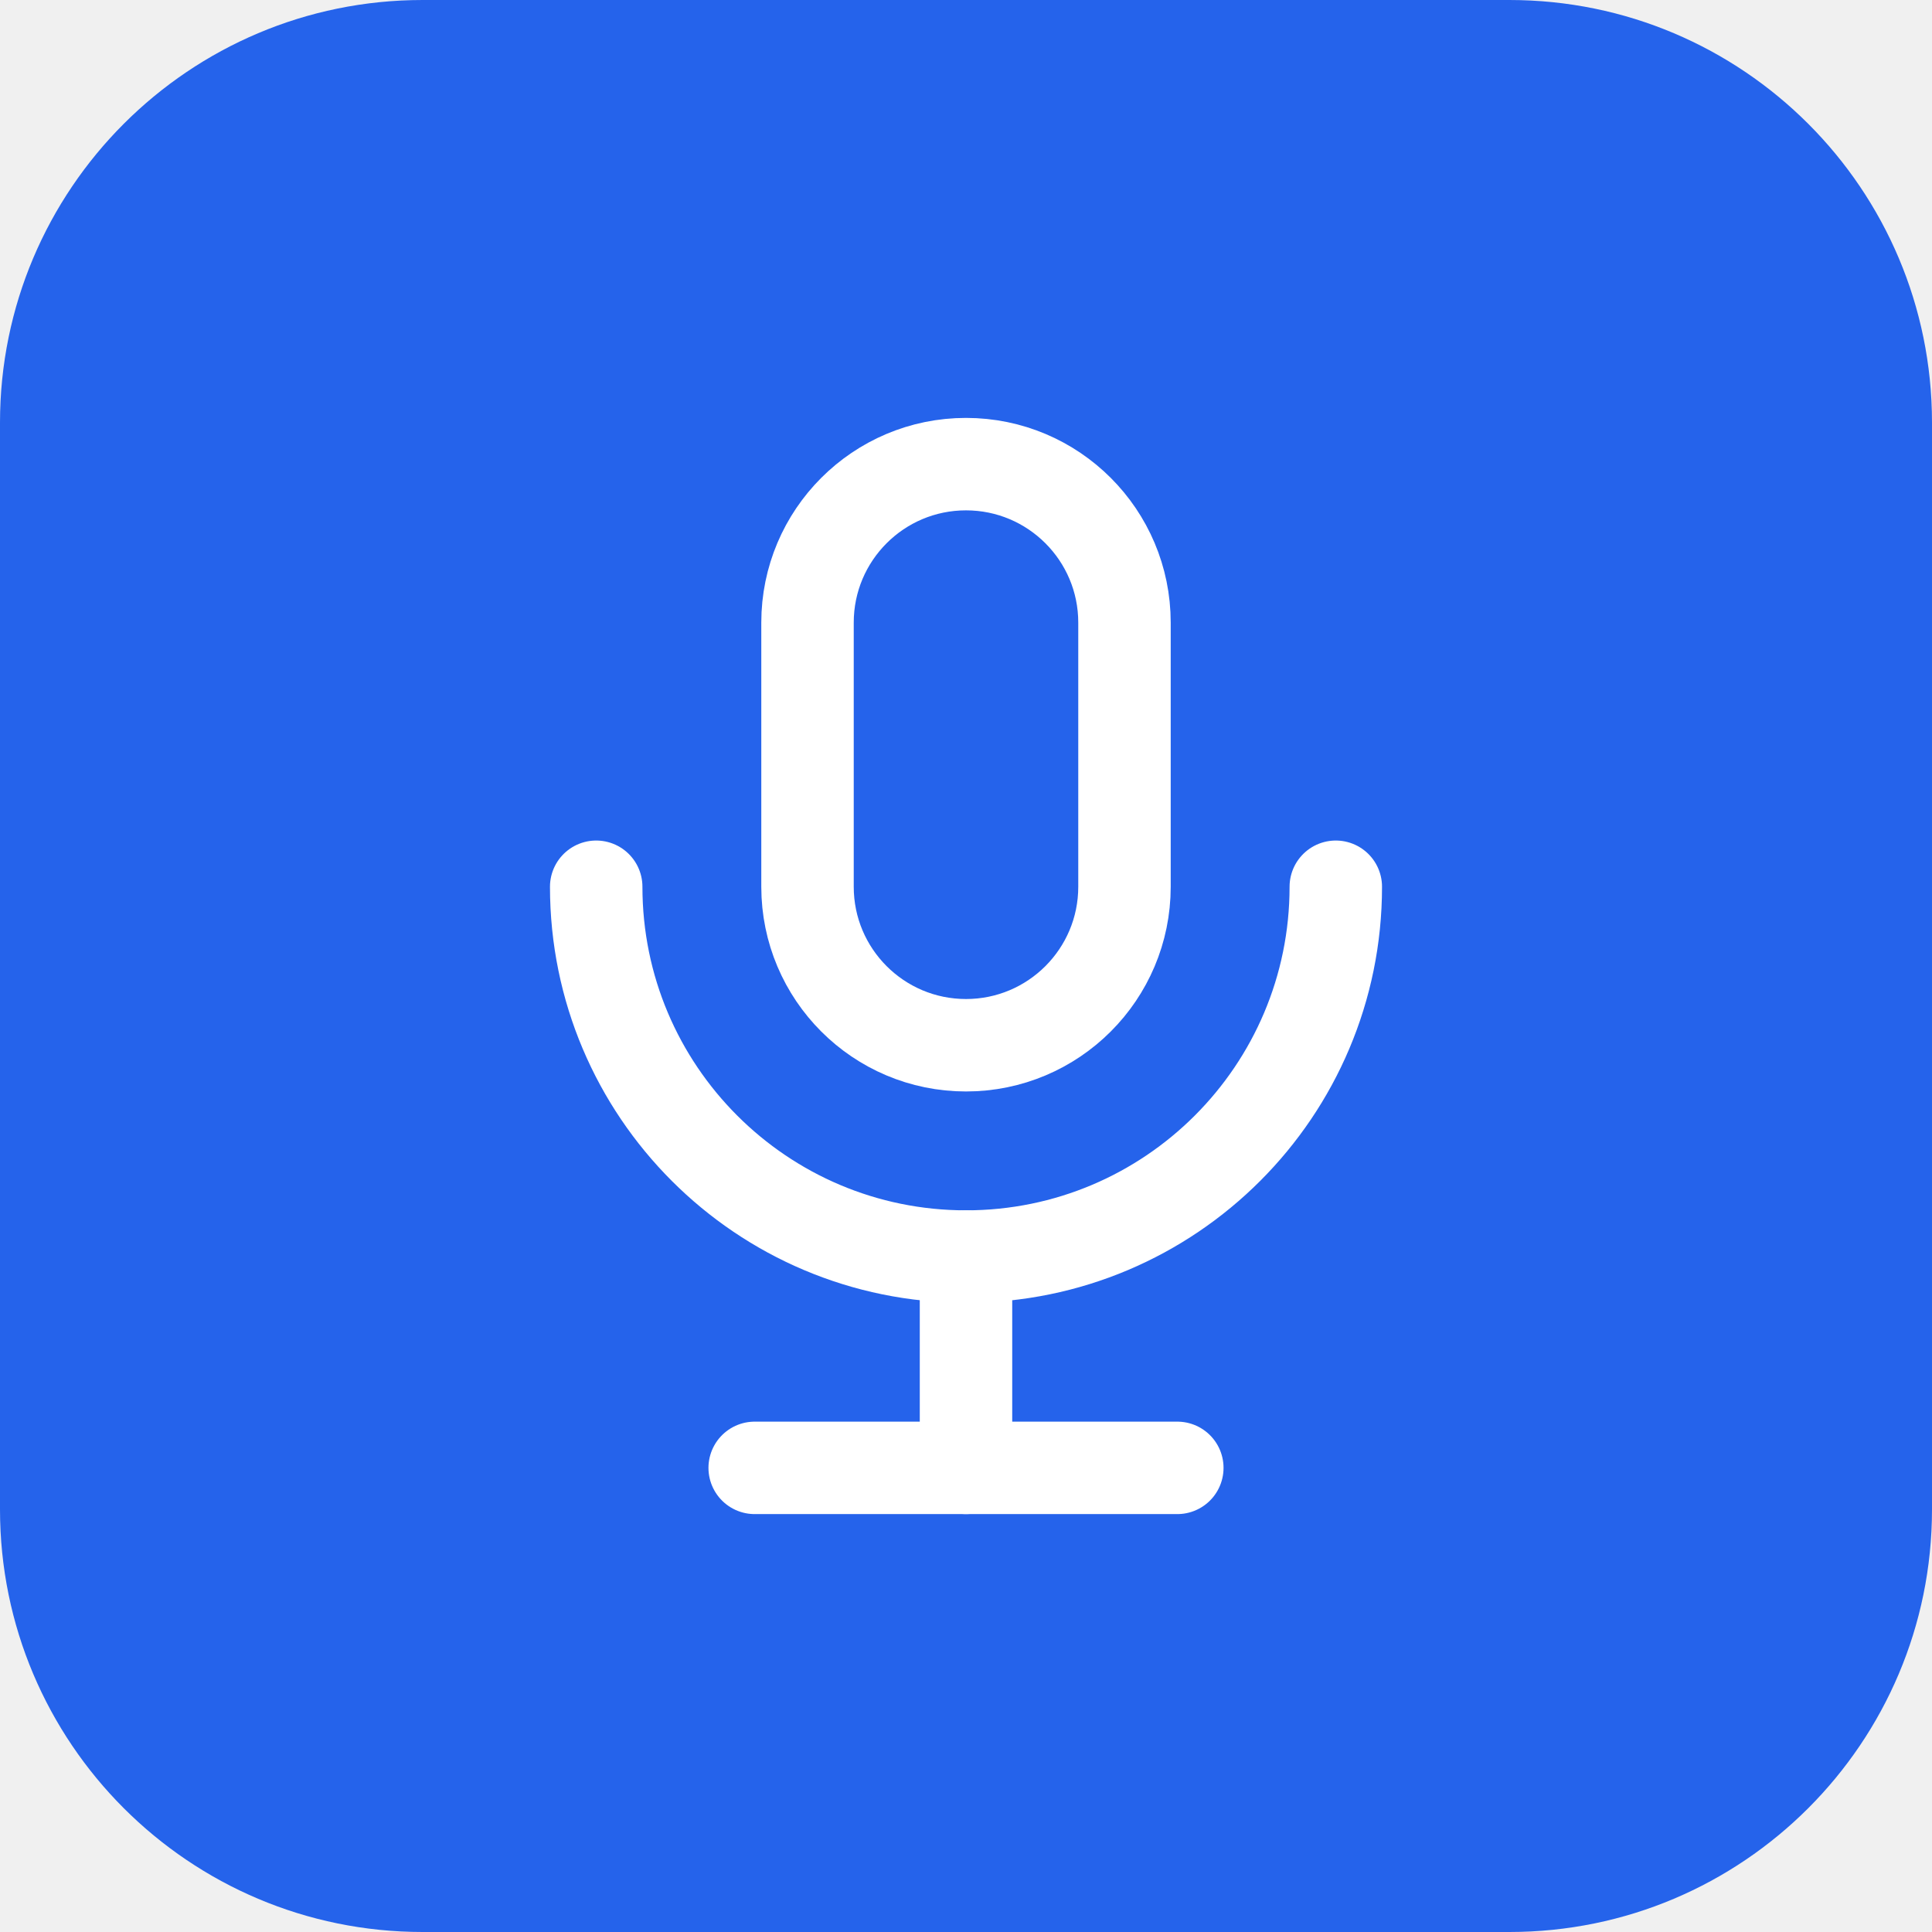
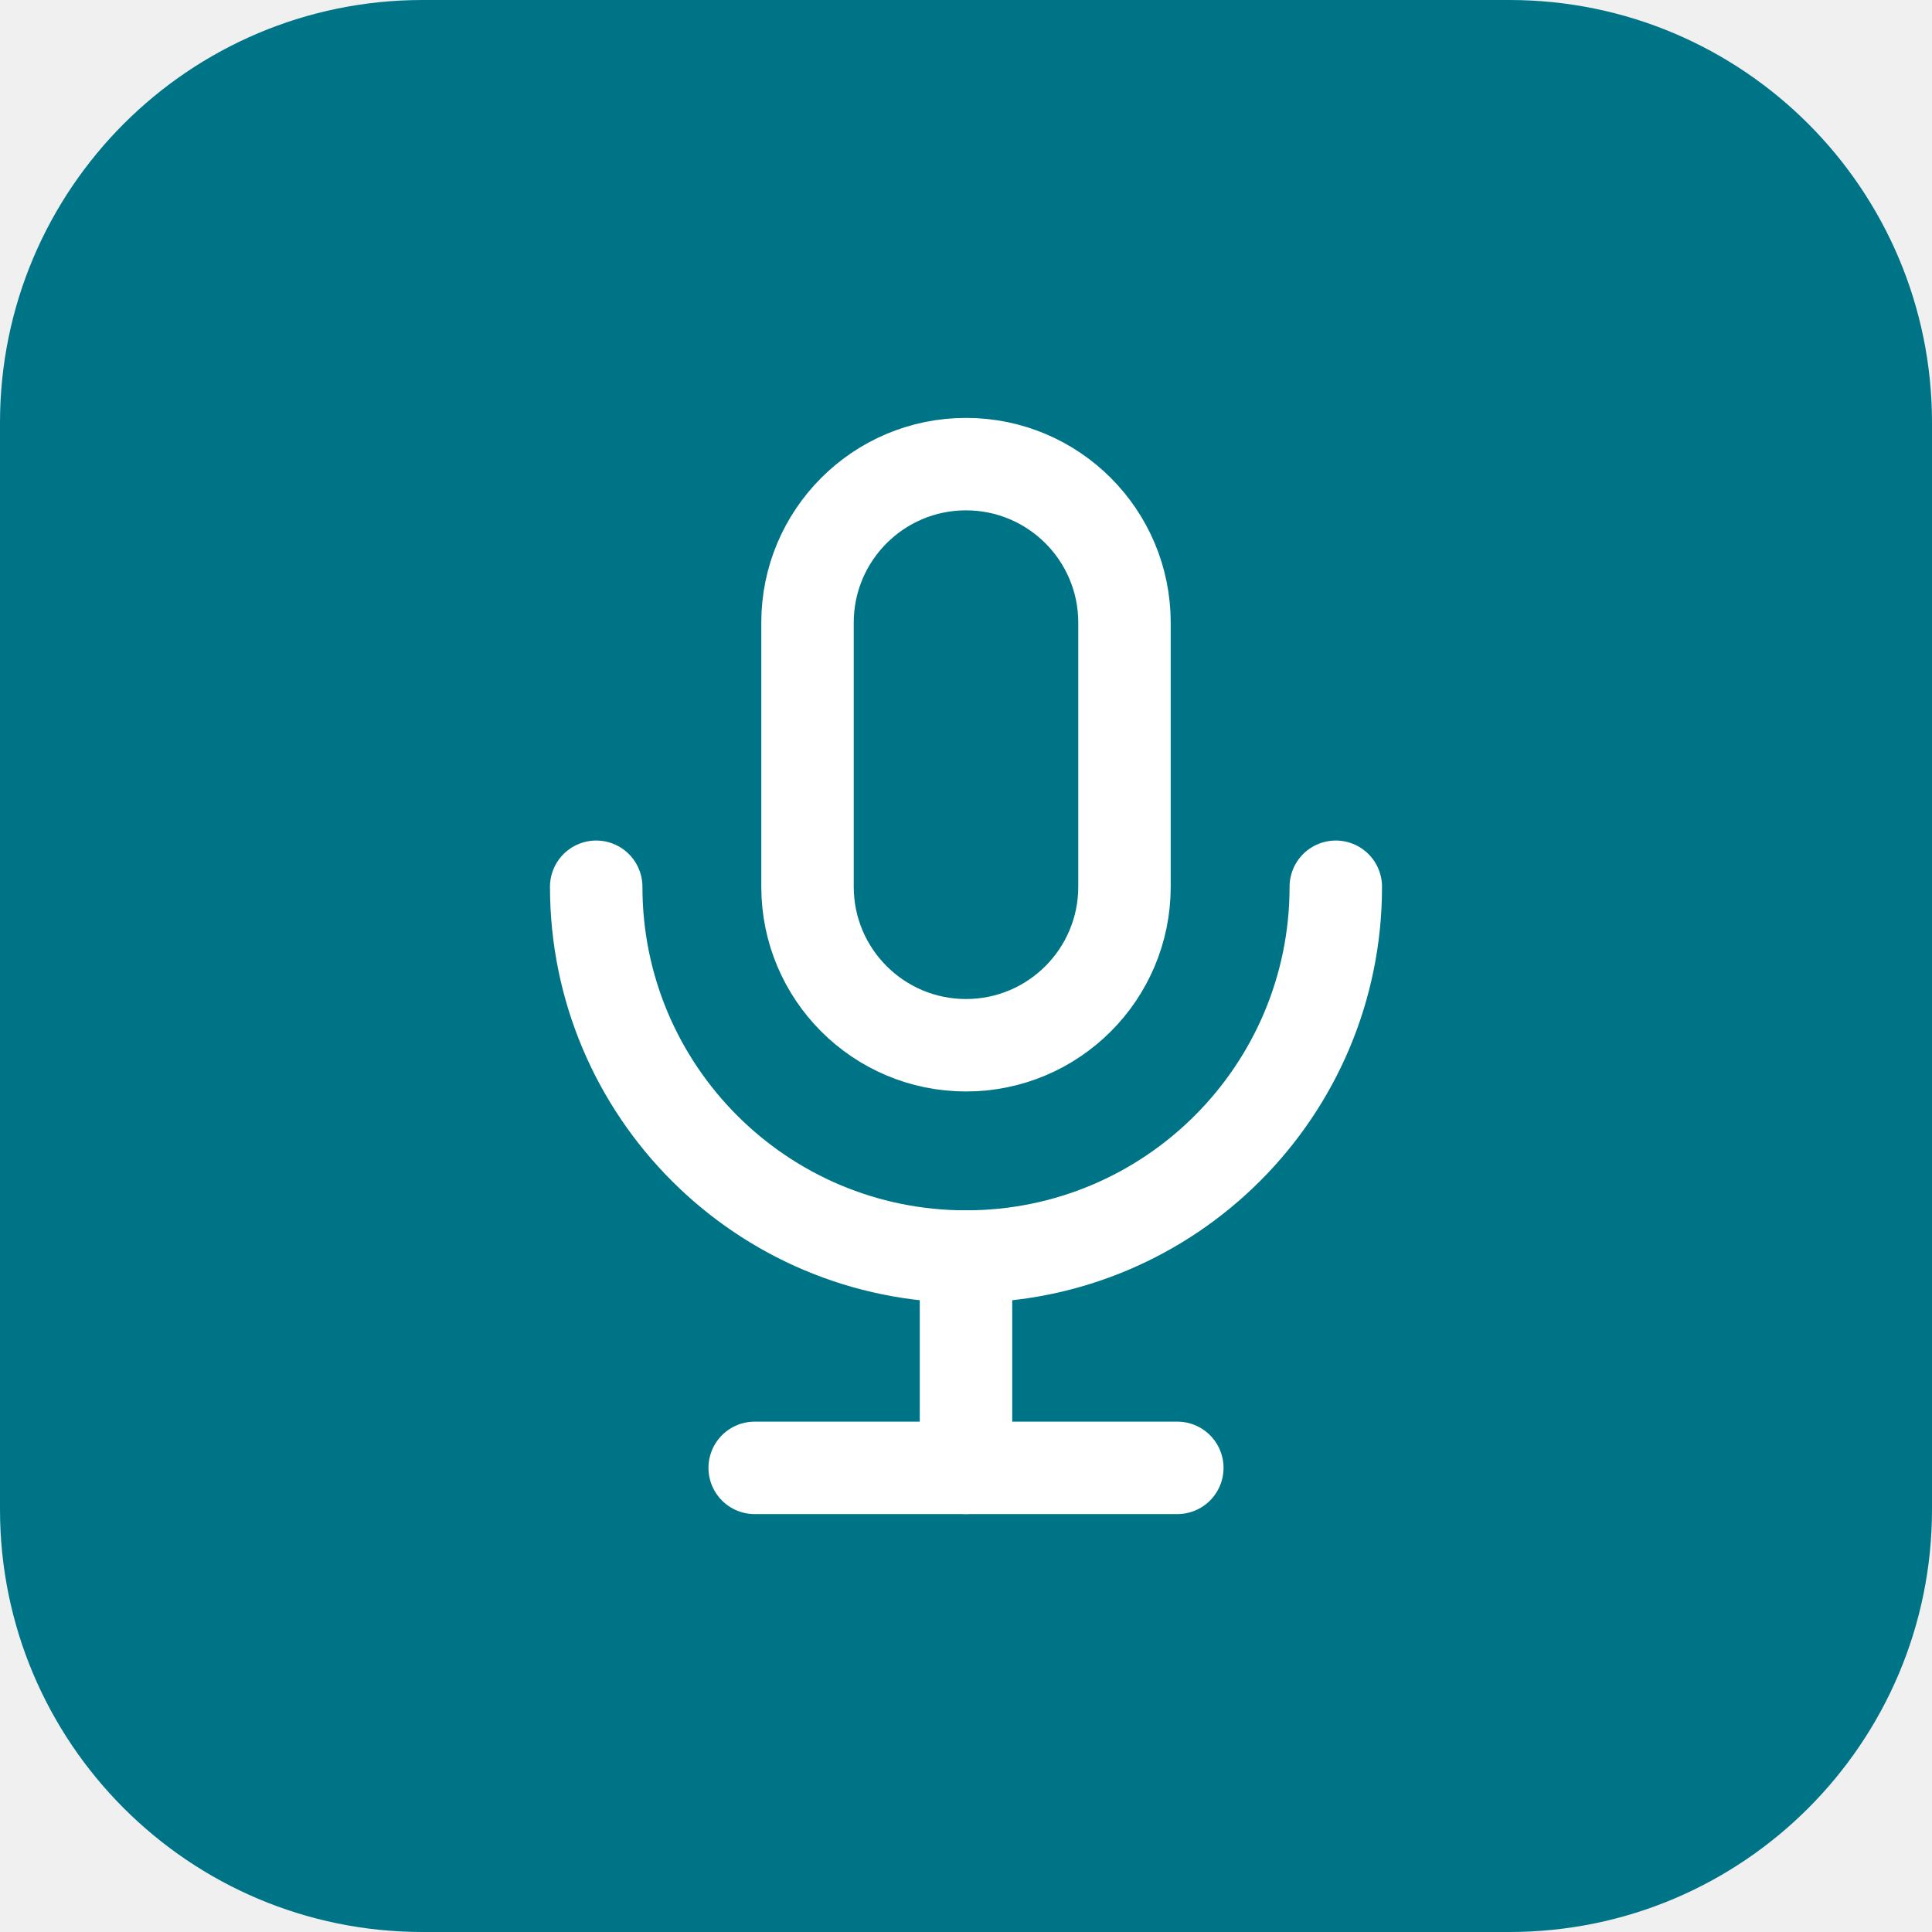
<svg xmlns="http://www.w3.org/2000/svg" width="512" height="512" viewBox="0 0 512 512">
-   <rect width="512" height="512" rx="112" fill="#2563eb" />
+   <rect width="512" height="512" rx="112" fill="#007487" />
  <g transform="translate(88 95) scale(14)" fill="none" stroke="#ffffff" stroke-width="1.75" stroke-linecap="round" stroke-linejoin="round">
    <path d="M9 2m0 3a3 3 0 0 1 3 -3h0a3 3 0 0 1 3 3v5a3 3 0 0 1 -3 3h0a3 3 0 0 1 -3 -3z" />
    <path d="M5 10a7 7 0 0 0 14 0" />
    <path d="M8 21l8 0" />
    <path d="M12 17l0 4" />
  </g>
</svg>
